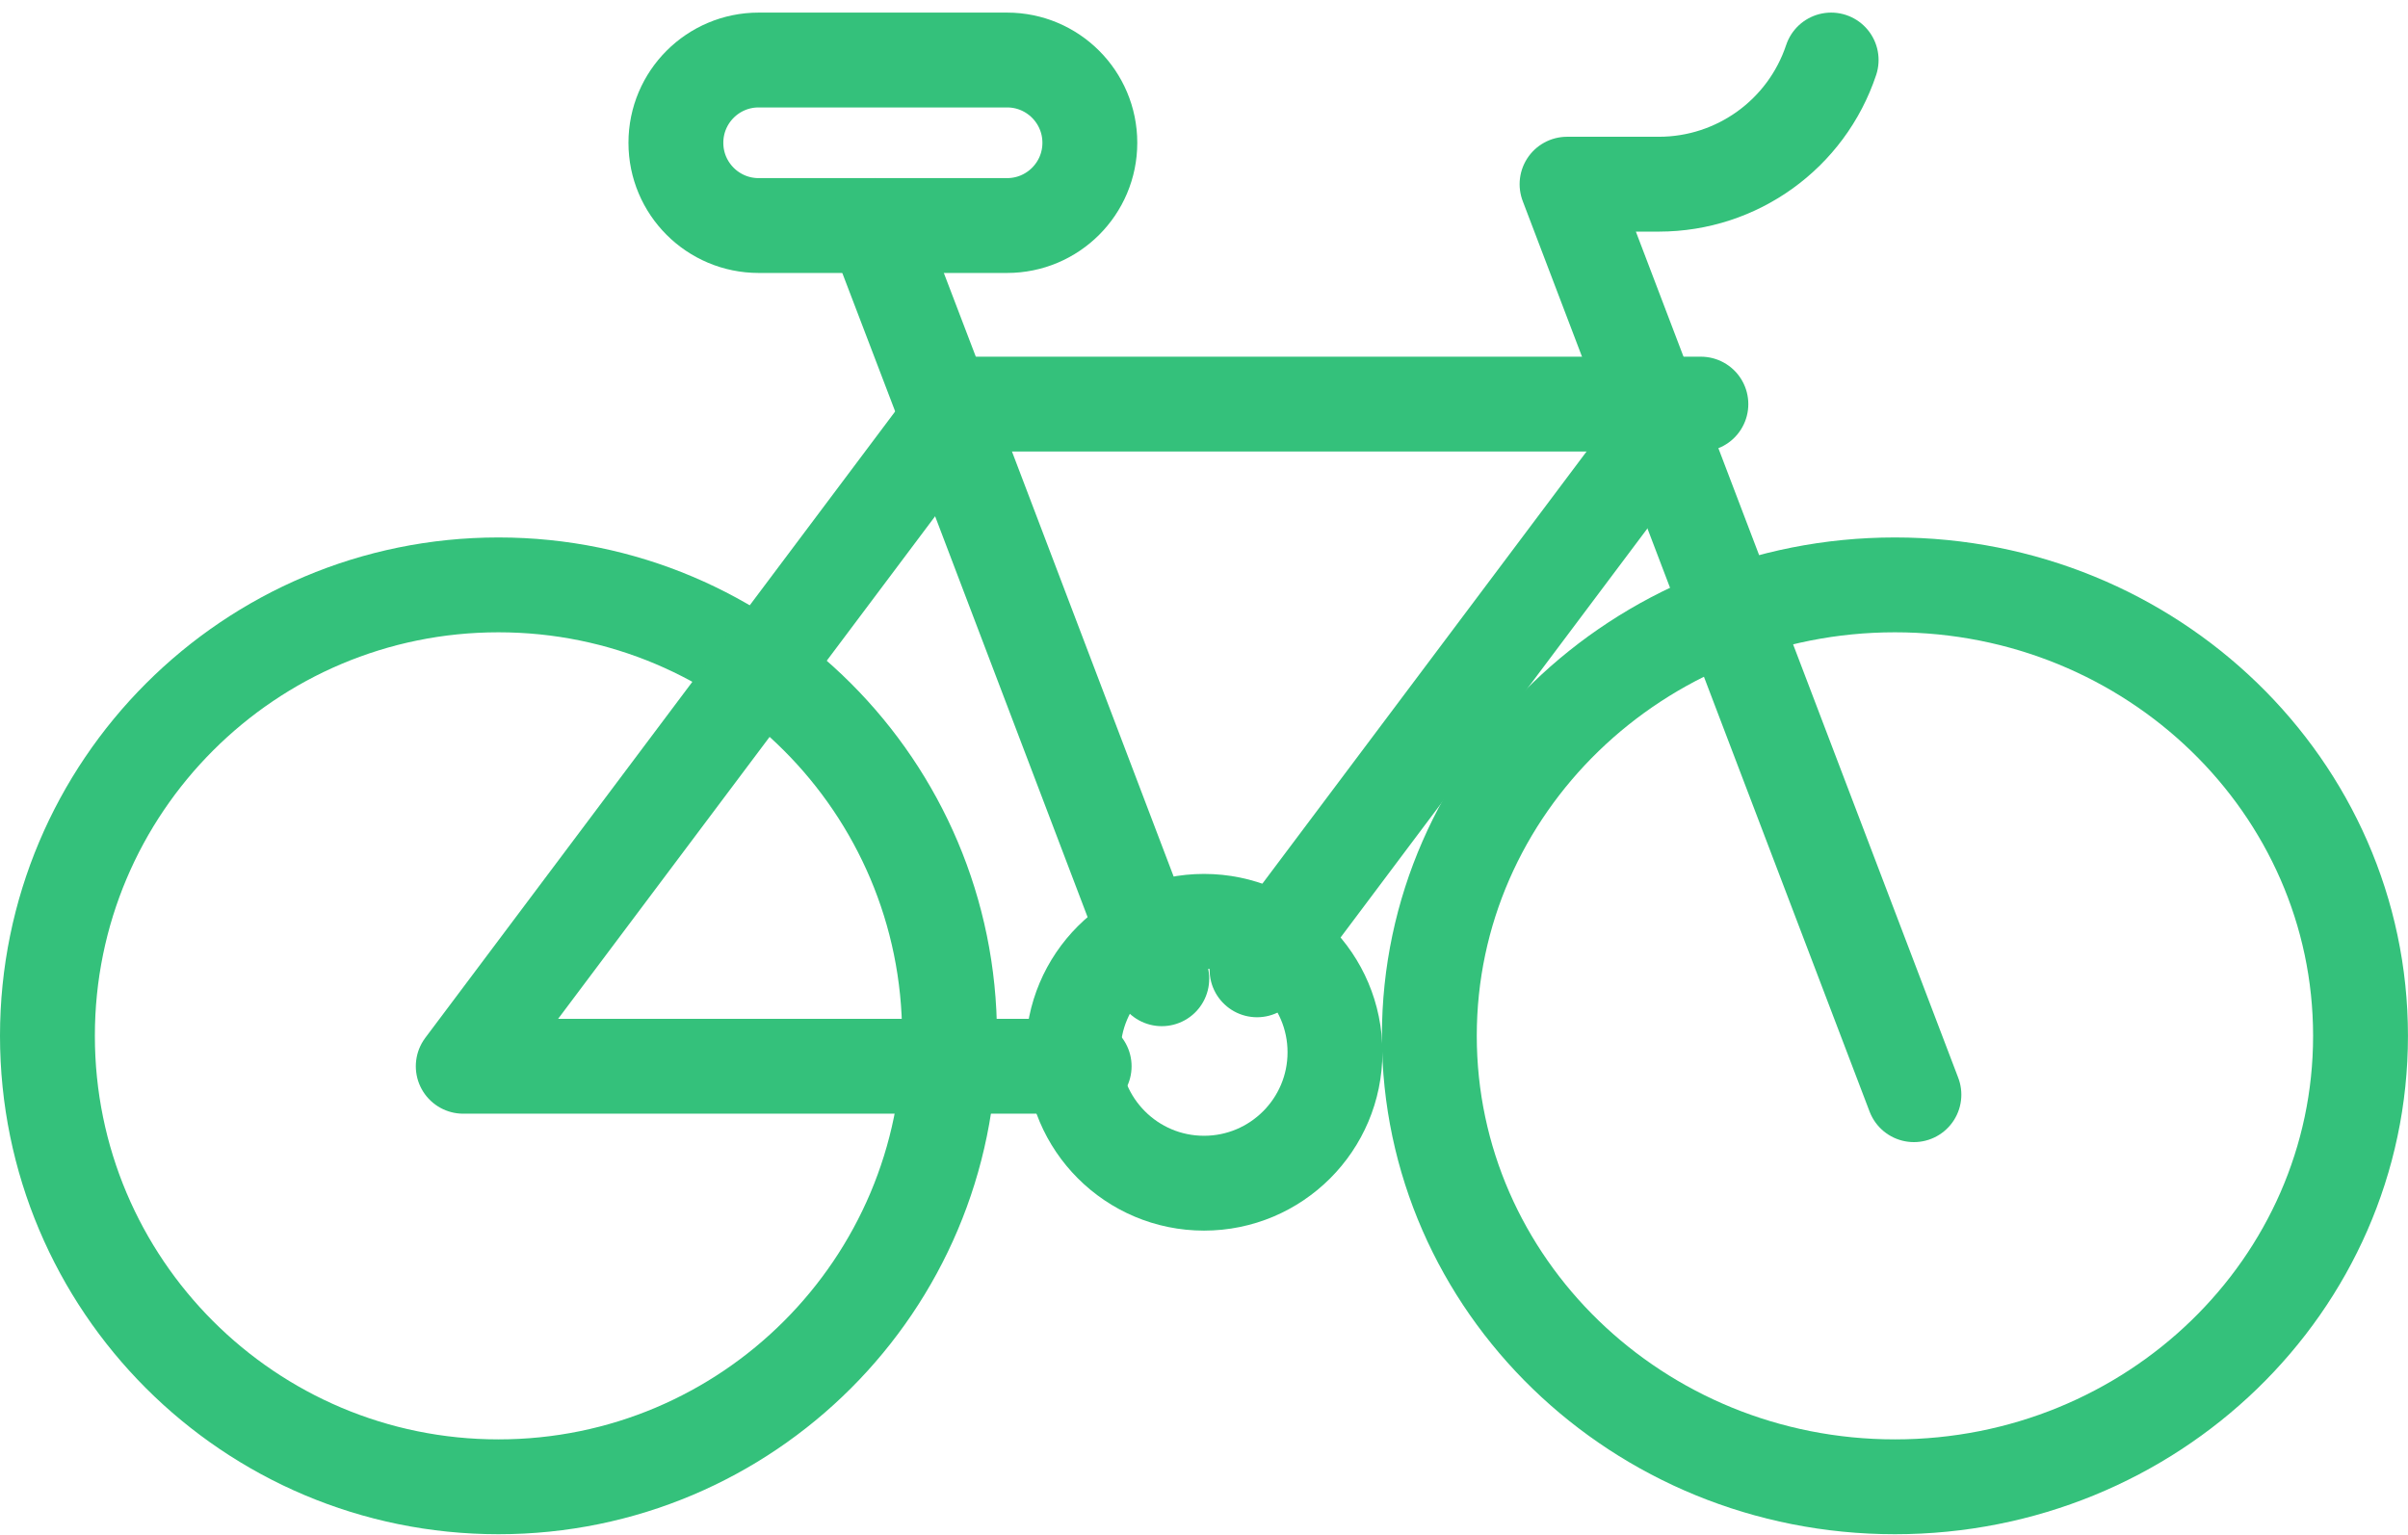
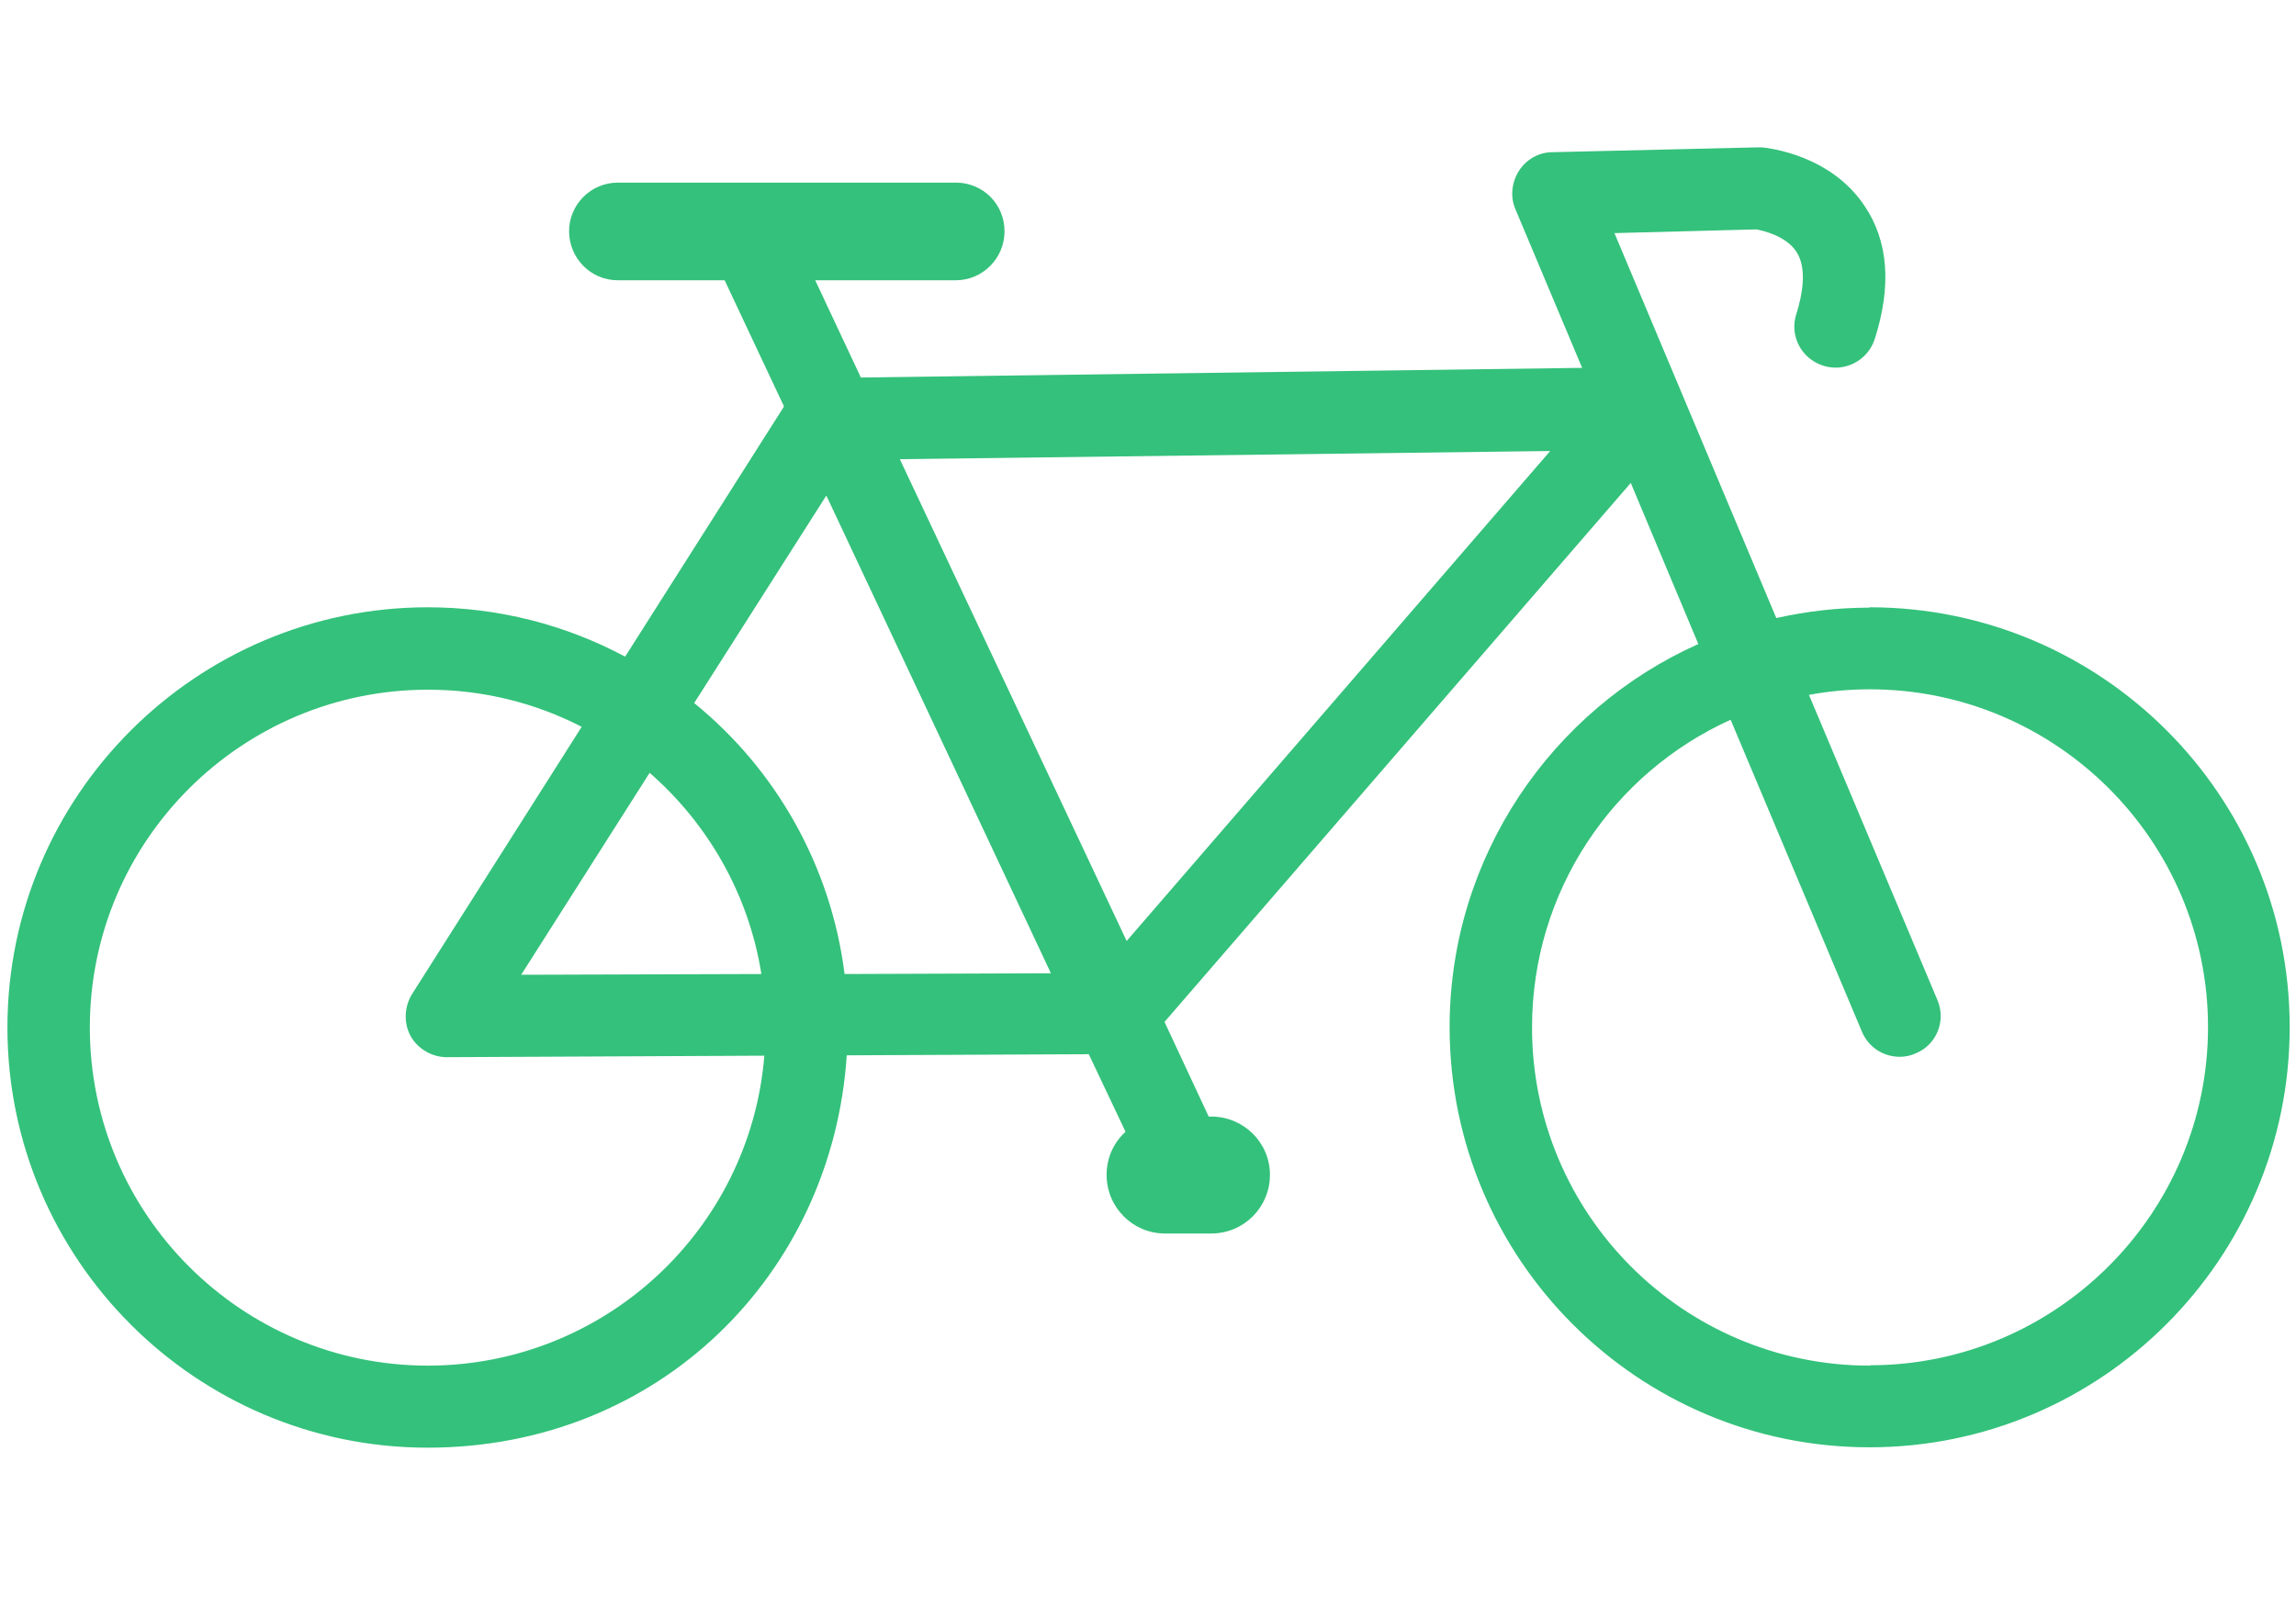
- <svg xmlns="http://www.w3.org/2000/svg" width="63.459" height="40.441" viewBox="0 0 63.459 40.441">
-   <g data-name="Komponente 54 – 2" transform="translate(1.25 1.582)">
-     <path data-name="Pfad 1" d="M365.727 477.363h-6.545a2.181 2.181 0 0 1-2.182-2.181h0a2.181 2.181 0 0 1 2.182-2.182h6.545a2.181 2.181 0 0 1 2.182 2.182h0a2.181 2.181 0 0 1-2.182 2.181z" transform="translate(-340.438 -473)" style="fill:none;stroke:#34c17b  ;stroke-linecap:round;stroke-linejoin:round;stroke-width:2.5px" />
-     <circle data-name="Ellipse 1" cx="11.887" cy="11.887" r="11.887" transform="translate(0 13.835)" style="fill:none;stroke:#34c17b  ;stroke-linecap:round;stroke-linejoin:round;stroke-width:2.5px" />
-     <ellipse data-name="Ellipse 2" cx="12.27" cy="11.887" rx="12.27" ry="11.887" transform="translate(36.418 13.835)" style="fill:none;stroke:#34c17b  ;stroke-linecap:round;stroke-linejoin:round;stroke-width:2.5px" />
-     <circle data-name="Ellipse 3" cx="3.451" cy="3.451" r="3.451" transform="translate(27.029 22.704)" style="fill:none;stroke:#34c17b  ;stroke-linecap:round;stroke-linejoin:round;stroke-width:2.5px" />
-     <path data-name="Pfad 2" d="M368.363 499.454H352L365.09 482h19.526" transform="translate(-341.042 -472.93)" style="fill:none;stroke:#34c17b  ;stroke-linecap:round;stroke-linejoin:round;stroke-width:2.5px" />
-     <path data-name="Linie 1" transform="translate(31.877 9.234)" style="fill:none;stroke:#34c17b  ;stroke-linecap:round;stroke-linejoin:round;stroke-width:2.5px" d="M11.061 0 0 14.748" />
-     <path data-name="Pfad 3" d="m362 477 2.116 5.542 5.443 14.312" transform="translate(-340.192 -472.637)" style="fill:none;stroke:#34c17b  ;stroke-linecap:round;stroke-linejoin:round;stroke-width:2.5px" />
-     <path data-name="Pfad 4" d="M386.58 473a4.786 4.786 0 0 1-4.538 3.273h-2.422l9.141 24" transform="translate(-339.573 -473)" style="fill:none;stroke:#34c17b  ;stroke-linecap:round;stroke-linejoin:round;stroke-width:2.5px" />
-   </g>
+ <svg xmlns="http://www.w3.org/2000/svg" id="Ebene_1" data-name="Ebene 1" viewBox="0 0 61.85 43">
+   <defs>
+     <style>
+       .cls-1 {
+         fill: #34c17b;
+       }
+     </style>
+   </defs>
+   <path class="cls-1" d="m50.36,16.37c-.87,0-1.7.1-2.51.28l-4.36-10.37,3.82-.1c.17.03.8.17,1.08.6.3.45.16,1.17,0,1.68-.19.58.13,1.2.72,1.39.57.19,1.2-.13,1.39-.71.46-1.43.37-2.64-.27-3.59-.92-1.38-2.58-1.56-2.77-1.58h-.12l-5.52.13c-.37,0-.71.2-.9.5-.2.31-.24.7-.1,1.03l1.8,4.28-19.43.26-1.23-2.62h3.79c.72,0,1.31-.59,1.31-1.32s-.58-1.31-1.31-1.31h-9.11c-.72,0-1.31.59-1.31,1.31s.58,1.32,1.31,1.32h2.88l1.6,3.4-4.28,6.74c-1.59-.85-3.4-1.33-5.33-1.33C5.28,16.37.2,21.44.2,27.68s5.08,11.32,11.32,11.32,10.9-4.68,11.29-10.57l6.52-.03.99,2.09c-.32.29-.51.7-.51,1.16,0,.88.71,1.58,1.57,1.58h1.25c.88,0,1.58-.71,1.58-1.58s-.71-1.57-1.58-1.57h-.07l-1.19-2.55,12.56-14.52,1.82,4.34c-3.94,1.76-6.7,5.73-6.7,10.32,0,6.25,5.07,11.32,11.31,11.32s11.32-5.07,11.32-11.32-5.08-11.31-11.32-11.31Zm-32.86,4.45c1.57,1.37,2.67,3.27,3.01,5.42l-6.47.02,3.46-5.44Zm-5.97,15.97c-5.02,0-9.11-4.08-9.11-9.11s4.09-9.1,9.11-9.1c1.48,0,2.9.36,4.14,1l-4.57,7.2c-.21.34-.23.78-.04,1.13.19.34.57.57.97.57l8.56-.04c-.38,4.68-4.3,8.35-9.07,8.35Zm11.22-10.56c-.37-2.93-1.87-5.52-4.05-7.29l3.56-5.59,6.05,12.87-5.56.02Zm7.6-.88l-6.11-12.98,17.52-.22-11.41,13.2Zm20.02,11.44c-5.02,0-9.1-4.08-9.1-9.11,0-3.69,2.19-6.86,5.35-8.29l3.54,8.41c.18.42.58.67,1.02.67.14,0,.29-.03.42-.09.57-.23.83-.88.59-1.44l-3.46-8.22c.53-.1,1.08-.15,1.64-.15,5.02,0,9.11,4.08,9.11,9.1s-4.09,9.11-9.11,9.11Z" />
</svg>
